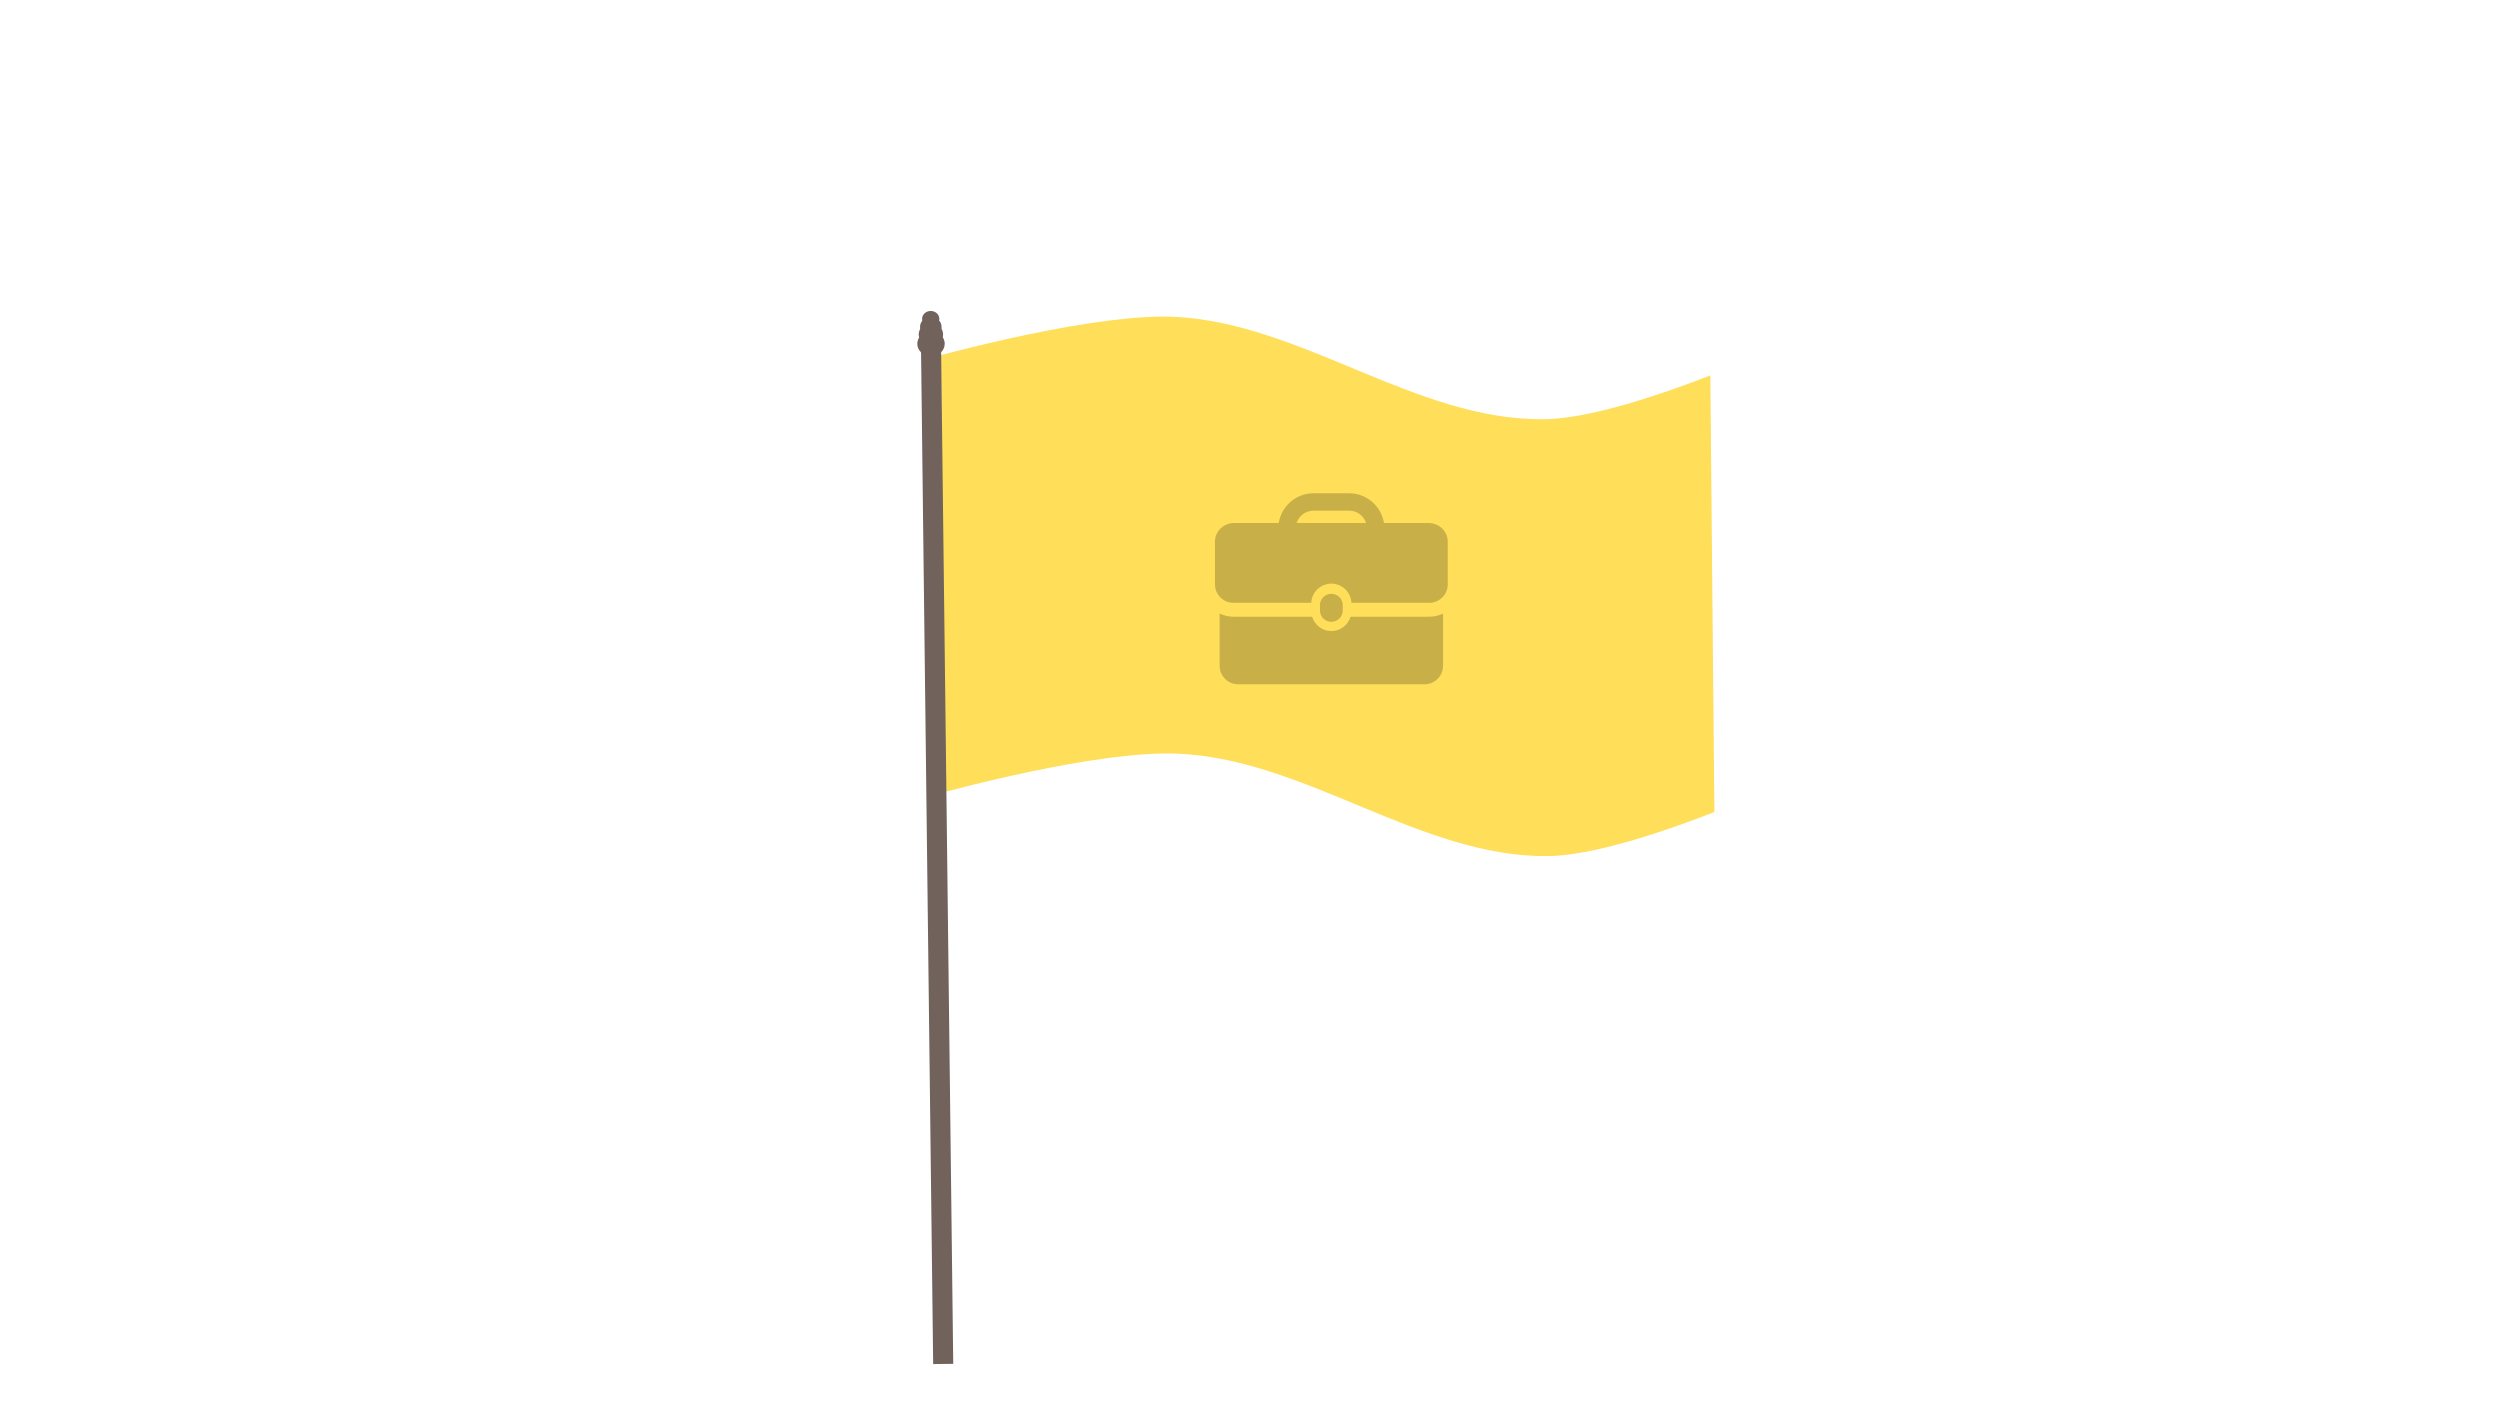
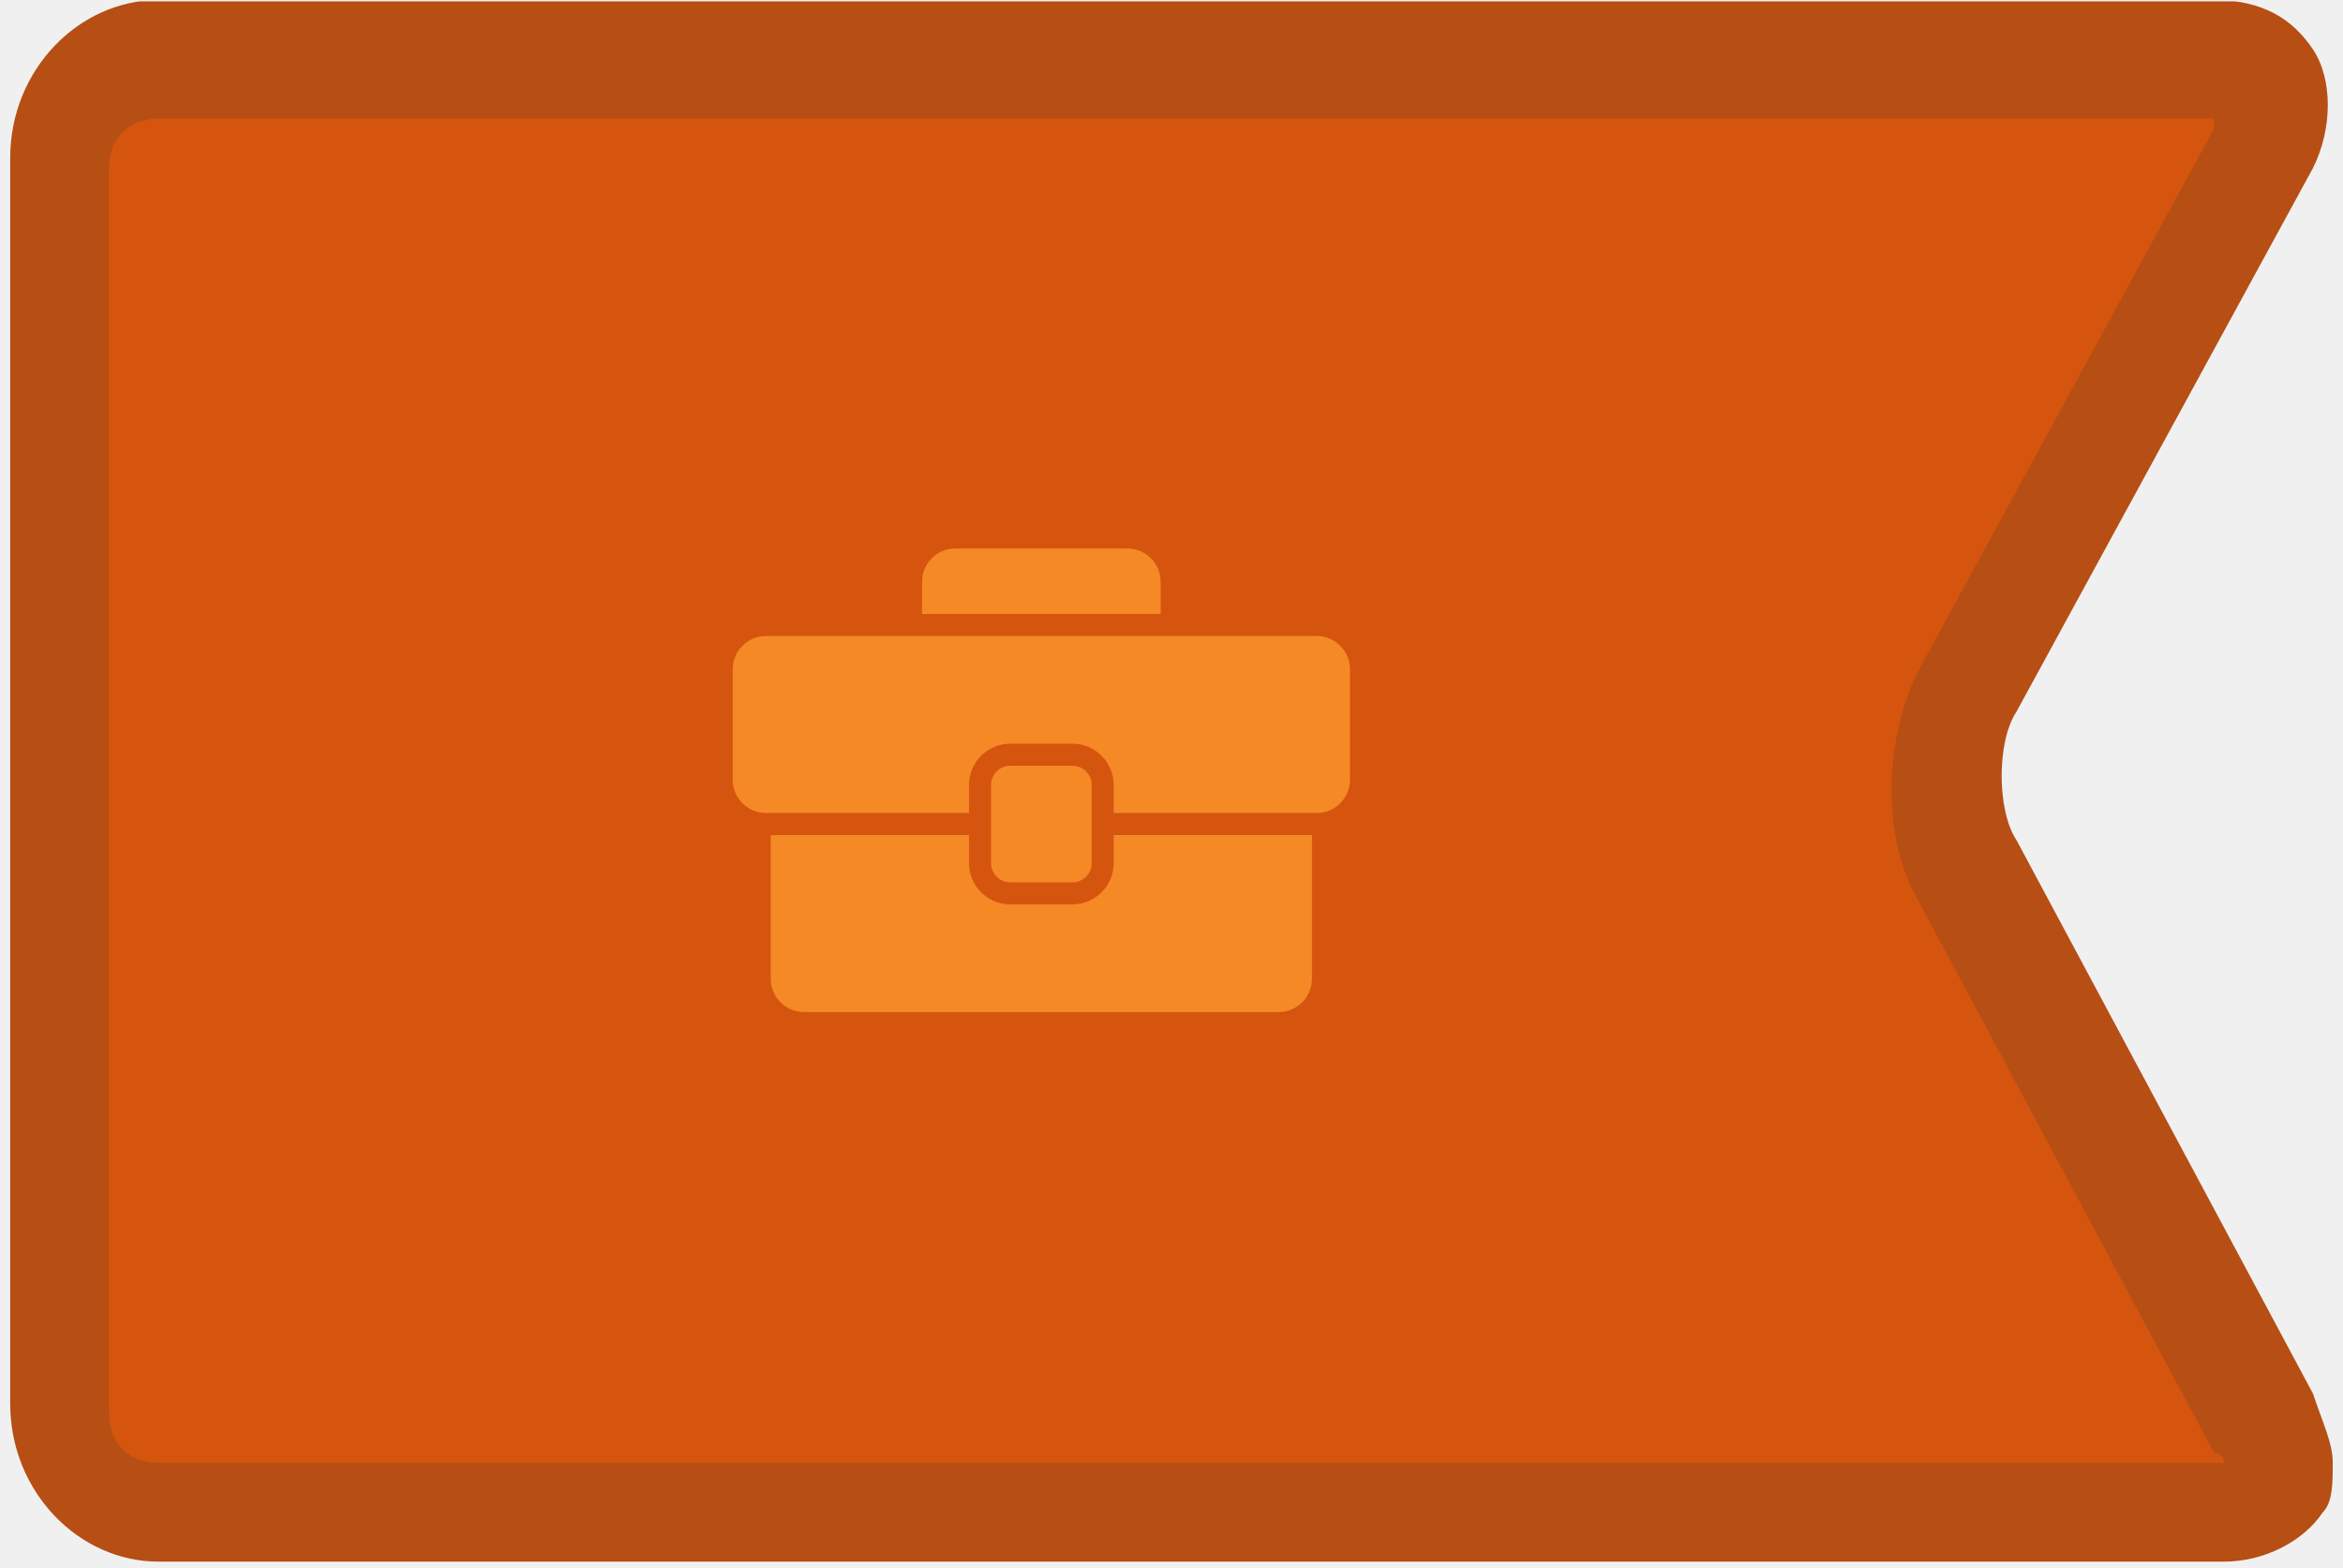
- <svg xmlns="http://www.w3.org/2000/svg" width="1920" zoomAndPan="magnify" viewBox="0 0 1440 810" height="1080" preserveAspectRatio="xMidYMid meet" version="1.0">
+ <svg xmlns="http://www.w3.org/2000/svg" width="432" zoomAndPan="magnify" viewBox="0 0 324 216.75" height="289" preserveAspectRatio="xMidYMid meet" version="1.0">
  <defs>
-     <clipPath id="117b4c4dea">
-       <path d="M 541 182 L 988 182 L 988 494 L 541 494 Z M 541 182 " clip-rule="nonzero" />
+     <clipPath id="c6a5611471">
+       <path d="M 1 0.191 L 323 0.191 L 323 215.941 L 1 215.941 Z M 1 0.191 " clip-rule="nonzero" />
    </clipPath>
-     <clipPath id="37088be558">
-       <path d="M 316.07 271.531 L 900.902 19.699 L 1124.258 538.402 L 539.426 790.234 Z M 316.07 271.531 " clip-rule="nonzero" />
+     <clipPath id="4f2a993989">
+       <path d="M 127 75.887 L 161 75.887 L 161 85 L 127 85 Z M 127 75.887 " clip-rule="nonzero" />
    </clipPath>
-     <clipPath id="66b9e3f29d">
-       <path d="M 316.07 271.531 L 900.902 19.699 L 1124.258 538.402 L 539.426 790.234 Z M 316.07 271.531 " clip-rule="nonzero" />
-     </clipPath>
-     <clipPath id="b321203fef">
-       <path d="M 547 187 L 982 187 L 982 368 L 547 368 Z M 547 187 " clip-rule="nonzero" />
-     </clipPath>
-     <clipPath id="7642bd05d2">
-       <path d="M 316.07 271.531 L 900.902 19.699 L 1124.258 538.402 L 539.426 790.234 Z M 316.07 271.531 " clip-rule="nonzero" />
-     </clipPath>
-     <clipPath id="73cd585b85">
-       <path d="M 316.07 271.531 L 900.902 19.699 L 1124.258 538.402 L 539.426 790.234 Z M 316.07 271.531 " clip-rule="nonzero" />
-     </clipPath>
-     <clipPath id="9fb4062b5d">
-       <path d="M 528 190 L 545 190 L 545 206 L 528 206 Z M 528 190 " clip-rule="nonzero" />
-     </clipPath>
-     <clipPath id="f855c5c45c">
-       <path d="M 316.07 271.531 L 900.902 19.699 L 1124.258 538.402 L 539.426 790.234 Z M 316.07 271.531 " clip-rule="nonzero" />
-     </clipPath>
-     <clipPath id="341dc79d3c">
-       <path d="M 316.07 271.531 L 900.902 19.699 L 1124.258 538.402 L 539.426 790.234 Z M 316.07 271.531 " clip-rule="nonzero" />
-     </clipPath>
-     <clipPath id="4046202018">
-       <path d="M 529 186 L 544 186 L 544 200 L 529 200 Z M 529 186 " clip-rule="nonzero" />
-     </clipPath>
-     <clipPath id="5a1669bc86">
-       <path d="M 316.07 271.531 L 900.902 19.699 L 1124.258 538.402 L 539.426 790.234 Z M 316.07 271.531 " clip-rule="nonzero" />
-     </clipPath>
-     <clipPath id="9a404073d9">
-       <path d="M 316.07 271.531 L 900.902 19.699 L 1124.258 538.402 L 539.426 790.234 Z M 316.07 271.531 " clip-rule="nonzero" />
-     </clipPath>
-     <clipPath id="b06e1ebdf7">
-       <path d="M 529 182 L 543 182 L 543 194 L 529 194 Z M 529 182 " clip-rule="nonzero" />
-     </clipPath>
-     <clipPath id="2ae97e42ef">
-       <path d="M 316.07 271.531 L 900.902 19.699 L 1124.258 538.402 L 539.426 790.234 Z M 316.07 271.531 " clip-rule="nonzero" />
-     </clipPath>
-     <clipPath id="d219075635">
-       <path d="M 316.07 271.531 L 900.902 19.699 L 1124.258 538.402 L 539.426 790.234 Z M 316.07 271.531 " clip-rule="nonzero" />
-     </clipPath>
-     <clipPath id="230606cd15">
-       <path d="M 531 179 L 542 179 L 542 189 L 531 189 Z M 531 179 " clip-rule="nonzero" />
-     </clipPath>
-     <clipPath id="726d3fb75f">
-       <path d="M 316.07 271.531 L 900.902 19.699 L 1124.258 538.402 L 539.426 790.234 Z M 316.07 271.531 " clip-rule="nonzero" />
-     </clipPath>
-     <clipPath id="d3f6fe939d">
-       <path d="M 316.07 271.531 L 900.902 19.699 L 1124.258 538.402 L 539.426 790.234 Z M 316.07 271.531 " clip-rule="nonzero" />
-     </clipPath>
-     <clipPath id="5944feb090">
-       <path d="M 530 201 L 550 201 L 550 786 L 530 786 Z M 530 201 " clip-rule="nonzero" />
-     </clipPath>
-     <clipPath id="4bb4977e93">
-       <path d="M 316.07 271.531 L 900.902 19.699 L 1124.258 538.402 L 539.426 790.234 Z M 316.07 271.531 " clip-rule="nonzero" />
-     </clipPath>
-     <clipPath id="c91f1b3c67">
-       <path d="M 316.07 271.531 L 900.902 19.699 L 1124.258 538.402 L 539.426 790.234 Z M 316.07 271.531 " clip-rule="nonzero" />
-     </clipPath>
-     <clipPath id="26e8f3efd9">
-       <path d="M 702 353 L 832 353 L 832 394.422 L 702 394.422 Z M 702 353 " clip-rule="nonzero" />
-     </clipPath>
-     <clipPath id="c297c86b35">
-       <path d="M 699.812 284.172 L 834 284.172 L 834 348 L 699.812 348 Z M 699.812 284.172 " clip-rule="nonzero" />
+     <clipPath id="05b3a42959">
+       <path d="M 101.227 87 L 186.625 87 L 186.625 113 L 101.227 113 Z M 101.227 87 " clip-rule="nonzero" />
    </clipPath>
  </defs>
-   <rect x="-144" width="1728" fill="#ffffff" y="-81" height="972" fill-opacity="1" />
-   <rect x="-144" width="1728" fill="#ffffff" y="-81" height="972" fill-opacity="1" />
-   <g clip-path="url(#117b4c4dea)">
-     <g clip-path="url(#37088be558)">
-       <g clip-path="url(#66b9e3f29d)">
-         <path fill="#ffde59" d="M 669.219 182.371 C 644 182.539 609.91 188.652 581.148 195.035 C 565.844 198.43 552.125 201.883 541.934 204.562 L 544.273 456.133 C 554.438 453.465 567.969 450.066 583.07 446.715 C 610.902 440.539 643.66 434.586 668.887 434.039 C 669.785 434.02 670.676 434.008 671.559 434 C 674.203 433.984 676.754 434.031 679.199 434.152 C 716.109 435.934 750.914 450.906 785.617 465.281 C 820.32 479.66 854.914 493.441 891.363 493.121 C 912.504 492.938 943.293 483.84 968.695 474.762 C 975.445 472.348 981.77 469.953 987.488 467.715 L 985.148 216.227 C 979.605 218.387 973.492 220.695 967.016 223.008 C 941.527 232.117 910.719 241.301 889.023 241.488 C 852.055 241.812 817.203 227.879 782.488 213.496 C 747.77 199.113 713.172 184.277 676.746 182.516 C 674.344 182.398 671.832 182.352 669.223 182.371 Z M 669.219 182.371 " fill-opacity="1" fill-rule="evenodd" />
-       </g>
-     </g>
+   <path fill="#d5550e" d="M 304.816 13.672 C 313.016 13.672 315.75 19.137 311.648 25.973 L 270.648 101.141 C 266.547 107.973 266.547 118.906 270.648 125.742 L 311.648 202.277 C 315.75 209.109 311.648 214.574 304.816 214.574 L 20.543 214.574 C 12.344 214.574 6.875 207.742 6.875 200.91 L 6.875 28.707 C 6.875 20.504 13.707 15.039 20.543 15.039 L 304.816 15.039 Z M 304.816 13.672 " fill-opacity="1" fill-rule="nonzero" />
+   <g clip-path="url(#c6a5611471)">
+     <path fill="#b74e14" d="M 322.582 202.277 C 322.582 205.008 322.582 207.742 321.215 209.109 C 318.484 213.211 313.016 215.941 307.551 215.941 L 21.91 215.941 C 10.977 215.941 1.41 206.375 1.41 194.074 L 1.41 21.871 C 1.41 9.57 10.977 0.004 21.91 0.004 L 306.184 0.004 C 313.016 0.004 317.117 2.738 319.848 6.84 C 322.582 10.938 322.582 17.773 319.848 23.238 L 278.848 98.406 C 276.113 102.508 276.113 112.074 278.848 116.172 L 319.848 192.707 C 321.215 196.809 322.582 199.543 322.582 202.277 Z M 15.074 195.441 C 15.074 199.543 17.809 202.277 21.91 202.277 L 306.184 202.277 C 307.551 202.277 307.551 202.277 307.551 202.277 C 307.551 202.277 307.551 200.91 306.184 200.91 L 265.18 124.375 C 259.715 114.809 261.082 101.141 265.18 92.941 L 306.184 17.773 C 306.184 16.406 306.184 16.406 306.184 16.406 C 306.184 16.406 304.816 16.406 304.816 16.406 L 21.91 16.406 C 17.809 16.406 15.074 19.137 15.074 23.238 Z M 15.074 195.441 " fill-opacity="1" fill-rule="nonzero" />
  </g>
-   <g clip-path="url(#b321203fef)">
-     <g clip-path="url(#7642bd05d2)">
-       <g clip-path="url(#73cd585b85)">
-         <path fill="#ffde59" d="M 669.816 187.559 C 672.043 187.551 674.27 187.59 676.496 187.699 C 712.648 189.445 747.504 204.617 780.504 218.289 C 815.148 232.645 850.934 247.012 889.066 246.68 C 897.734 246.602 906.633 245.266 915.117 243.551 C 924.715 241.609 934.234 239.059 943.605 236.23 C 952.062 233.676 960.445 230.867 968.762 227.895 C 972.531 226.551 976.285 225.164 980.027 223.75 L 981.148 344.09 C 977.148 345.609 972.918 347.18 968.516 348.75 C 943.031 357.859 912.219 367.043 890.523 367.23 C 853.555 367.555 818.703 353.621 783.992 339.238 C 749.273 324.855 714.672 310.02 678.25 308.258 C 675.848 308.141 673.332 308.098 670.723 308.113 L 670.719 308.113 C 645.504 308.281 611.41 314.395 582.648 320.777 C 569.652 323.66 557.797 326.586 548.277 329.043 L 547.156 208.562 C 558.812 205.539 570.52 202.707 582.273 200.102 C 592.582 197.812 602.938 195.695 613.332 193.832 C 623.094 192.082 632.918 190.543 642.773 189.395 C 651.531 188.371 660.43 187.621 669.25 187.562 Z M 669.816 187.559 " fill-opacity="1" fill-rule="evenodd" />
-       </g>
-     </g>
+   <g clip-path="url(#4f2a993989)">
+     <path fill="#f58926" d="M 160.496 80.441 C 160.496 77.902 158.43 75.84 155.891 75.84 L 132.113 75.84 C 129.574 75.84 127.508 77.902 127.508 80.441 L 127.508 84.895 L 160.5 84.895 L 160.5 80.441 Z M 160.496 80.441 " fill-opacity="1" fill-rule="nonzero" />
  </g>
-   <g clip-path="url(#9fb4062b5d)">
-     <g clip-path="url(#f855c5c45c)">
-       <g clip-path="url(#341dc79d3c)">
-         <path fill="#71625b" d="M 528.363 198.094 C 528.371 198.566 528.426 199.035 528.531 199.5 C 528.641 199.965 528.793 200.418 528.996 200.855 C 529.203 201.289 529.449 201.703 529.742 202.098 C 530.035 202.488 530.367 202.848 530.738 203.18 C 531.109 203.512 531.512 203.809 531.945 204.066 C 532.379 204.324 532.836 204.543 533.316 204.719 C 533.801 204.895 534.293 205.027 534.805 205.113 C 535.312 205.199 535.828 205.238 536.348 205.234 C 536.863 205.227 537.379 205.176 537.887 205.074 C 538.391 204.977 538.883 204.836 539.363 204.648 C 539.84 204.461 540.289 204.23 540.719 203.961 C 541.145 203.691 541.543 203.387 541.906 203.047 C 542.266 202.707 542.59 202.336 542.875 201.938 C 543.156 201.539 543.395 201.121 543.59 200.68 C 543.781 200.238 543.926 199.785 544.02 199.316 C 544.117 198.848 544.16 198.379 544.156 197.902 C 544.148 197.43 544.094 196.957 543.988 196.492 C 543.879 196.027 543.727 195.578 543.523 195.141 C 543.316 194.703 543.07 194.289 542.777 193.898 C 542.484 193.508 542.152 193.145 541.781 192.816 C 541.41 192.484 541.008 192.188 540.574 191.93 C 540.141 191.672 539.684 191.453 539.203 191.277 C 538.719 191.102 538.227 190.969 537.715 190.883 C 537.207 190.797 536.691 190.754 536.172 190.762 C 535.656 190.77 535.141 190.82 534.633 190.918 C 534.129 191.02 533.637 191.16 533.156 191.348 C 532.68 191.535 532.23 191.766 531.801 192.035 C 531.375 192.305 530.977 192.609 530.617 192.949 C 530.254 193.289 529.93 193.656 529.645 194.055 C 529.363 194.453 529.125 194.875 528.93 195.316 C 528.738 195.758 528.594 196.211 528.5 196.68 C 528.402 197.145 528.359 197.617 528.363 198.094 Z M 528.363 198.094 " fill-opacity="1" fill-rule="nonzero" />
-       </g>
-     </g>
+   <path fill="#f58926" d="M 137.047 119.355 C 137.047 120.82 138.242 122.012 139.707 122.012 L 148.301 122.012 C 149.766 122.012 150.957 120.82 150.957 119.355 L 150.957 113.961 C 150.957 113.961 150.953 113.953 150.953 113.945 C 150.953 113.941 150.957 113.938 150.957 113.934 L 150.957 108.539 C 150.957 107.078 149.766 105.883 148.301 105.883 L 139.707 105.883 C 138.242 105.883 137.047 107.078 137.047 108.539 L 137.047 113.934 C 137.047 113.934 137.051 113.941 137.051 113.945 C 137.051 113.953 137.047 113.957 137.047 113.961 Z M 137.047 119.355 " fill-opacity="1" fill-rule="nonzero" />
+   <g clip-path="url(#05b3a42959)">
+     <path fill="#f58926" d="M 182.074 87.945 L 105.93 87.945 C 103.391 87.945 101.324 90.012 101.324 92.547 L 101.324 107.82 C 101.324 110.359 103.391 112.422 105.93 112.422 L 134 112.422 L 134 108.543 C 134 105.398 136.559 102.836 139.707 102.836 L 148.301 102.836 C 151.445 102.836 154.004 105.398 154.004 108.543 L 154.004 112.422 L 182.078 112.422 C 184.617 112.422 186.68 110.359 186.68 107.82 L 186.68 92.547 C 186.68 90.012 184.617 87.945 182.078 87.945 Z M 182.074 87.945 " fill-opacity="1" fill-rule="nonzero" />
  </g>
-   <g clip-path="url(#4046202018)">
-     <g clip-path="url(#5a1669bc86)">
-       <g clip-path="url(#9a404073d9)">
-         <path fill="#71625b" d="M 529.164 192.688 C 529.168 193.109 529.219 193.527 529.312 193.941 C 529.41 194.355 529.547 194.758 529.727 195.148 C 529.91 195.535 530.129 195.906 530.391 196.254 C 530.652 196.602 530.949 196.926 531.277 197.219 C 531.609 197.516 531.965 197.777 532.352 198.008 C 532.738 198.238 533.148 198.434 533.574 198.59 C 534.004 198.746 534.445 198.863 534.898 198.941 C 535.352 199.016 535.812 199.055 536.273 199.047 C 536.734 199.043 537.191 198.996 537.645 198.906 C 538.094 198.82 538.535 198.691 538.957 198.523 C 539.383 198.359 539.785 198.156 540.168 197.914 C 540.547 197.676 540.898 197.402 541.223 197.102 C 541.547 196.797 541.832 196.469 542.086 196.113 C 542.34 195.758 542.551 195.383 542.723 194.992 C 542.895 194.598 543.023 194.195 543.109 193.777 C 543.191 193.363 543.234 192.941 543.227 192.52 C 543.223 192.098 543.172 191.676 543.078 191.262 C 542.984 190.848 542.844 190.449 542.664 190.059 C 542.48 189.672 542.262 189.301 542 188.953 C 541.738 188.605 541.445 188.281 541.113 187.988 C 540.785 187.691 540.426 187.43 540.039 187.199 C 539.652 186.969 539.246 186.773 538.816 186.617 C 538.387 186.461 537.945 186.344 537.492 186.266 C 537.039 186.188 536.582 186.152 536.117 186.16 C 535.656 186.164 535.199 186.211 534.75 186.301 C 534.297 186.387 533.859 186.516 533.434 186.68 C 533.008 186.848 532.605 187.051 532.227 187.293 C 531.844 187.531 531.492 187.801 531.168 188.105 C 530.848 188.41 530.559 188.738 530.305 189.094 C 530.055 189.449 529.84 189.82 529.668 190.215 C 529.496 190.609 529.367 191.012 529.285 191.43 C 529.199 191.844 529.16 192.266 529.164 192.688 Z M 529.164 192.688 " fill-opacity="1" fill-rule="nonzero" />
-       </g>
-     </g>
-   </g>
-   <g clip-path="url(#b06e1ebdf7)">
-     <g clip-path="url(#2ae97e42ef)">
-       <g clip-path="url(#d219075635)">
-         <path fill="#71625b" d="M 529.938 188.312 C 529.941 188.688 529.988 189.055 530.07 189.422 C 530.156 189.785 530.277 190.141 530.438 190.484 C 530.598 190.828 530.793 191.152 531.023 191.461 C 531.25 191.77 531.512 192.051 531.805 192.312 C 532.094 192.574 532.41 192.805 532.754 193.008 C 533.094 193.211 533.453 193.383 533.832 193.52 C 534.211 193.66 534.598 193.762 535 193.832 C 535.398 193.898 535.805 193.93 536.211 193.926 C 536.617 193.922 537.02 193.879 537.422 193.801 C 537.82 193.723 538.207 193.613 538.582 193.465 C 538.953 193.316 539.309 193.137 539.648 192.926 C 539.984 192.715 540.293 192.477 540.578 192.207 C 540.863 191.941 541.117 191.648 541.34 191.336 C 541.562 191.023 541.75 190.695 541.902 190.348 C 542.055 190 542.168 189.645 542.242 189.277 C 542.316 188.91 542.352 188.539 542.348 188.164 C 542.344 187.793 542.301 187.422 542.215 187.059 C 542.133 186.691 542.008 186.336 541.848 185.996 C 541.691 185.652 541.496 185.328 541.266 185.02 C 541.035 184.711 540.773 184.426 540.484 184.168 C 540.191 183.906 539.875 183.672 539.535 183.469 C 539.191 183.266 538.832 183.098 538.453 182.957 C 538.078 182.82 537.688 182.715 537.285 182.648 C 536.887 182.578 536.48 182.547 536.074 182.555 C 535.668 182.559 535.266 182.598 534.867 182.676 C 534.469 182.754 534.082 182.867 533.707 183.016 C 533.332 183.16 532.977 183.34 532.641 183.555 C 532.305 183.766 531.992 184.004 531.707 184.27 C 531.422 184.539 531.168 184.828 530.945 185.141 C 530.723 185.457 530.535 185.785 530.383 186.133 C 530.234 186.48 530.117 186.836 530.043 187.203 C 529.969 187.57 529.934 187.941 529.938 188.312 Z M 529.938 188.312 " fill-opacity="1" fill-rule="nonzero" />
-       </g>
-     </g>
-   </g>
-   <g clip-path="url(#230606cd15)">
-     <g clip-path="url(#726d3fb75f)">
-       <g clip-path="url(#d3f6fe939d)">
-         <path fill="#71625b" d="M 531.125 183.719 C 531.129 184.016 531.164 184.312 531.23 184.605 C 531.297 184.898 531.395 185.18 531.523 185.457 C 531.652 185.73 531.809 185.988 531.992 186.234 C 532.176 186.48 532.387 186.711 532.617 186.918 C 532.852 187.125 533.105 187.312 533.375 187.477 C 533.648 187.637 533.938 187.773 534.238 187.887 C 534.543 187.996 534.855 188.078 535.176 188.133 C 535.496 188.188 535.816 188.211 536.145 188.207 C 536.469 188.203 536.793 188.172 537.109 188.109 C 537.43 188.047 537.738 187.957 538.039 187.84 C 538.34 187.723 538.625 187.578 538.891 187.41 C 539.16 187.238 539.41 187.047 539.637 186.836 C 539.867 186.621 540.07 186.387 540.246 186.137 C 540.426 185.887 540.574 185.621 540.695 185.344 C 540.816 185.066 540.91 184.781 540.969 184.488 C 541.027 184.195 541.059 183.898 541.055 183.602 C 541.051 183.301 541.016 183.008 540.945 182.715 C 540.879 182.422 540.781 182.137 540.656 181.863 C 540.527 181.59 540.371 181.328 540.188 181.082 C 540.004 180.836 539.793 180.609 539.562 180.402 C 539.328 180.191 539.074 180.008 538.801 179.844 C 538.527 179.68 538.242 179.543 537.938 179.434 C 537.637 179.324 537.324 179.242 537.004 179.188 C 536.684 179.133 536.359 179.105 536.035 179.109 C 535.707 179.113 535.387 179.148 535.066 179.211 C 534.75 179.273 534.438 179.363 534.141 179.48 C 533.84 179.598 533.555 179.742 533.285 179.91 C 533.016 180.078 532.77 180.27 532.539 180.484 C 532.312 180.699 532.109 180.93 531.934 181.18 C 531.754 181.434 531.605 181.695 531.48 181.973 C 531.359 182.25 531.27 182.535 531.211 182.832 C 531.148 183.125 531.121 183.422 531.125 183.719 Z M 531.125 183.719 " fill-opacity="1" fill-rule="nonzero" />
-       </g>
-     </g>
-   </g>
-   <g clip-path="url(#5944feb090)">
-     <g clip-path="url(#4bb4977e93)">
-       <g clip-path="url(#c91f1b3c67)">
-         <path fill="#71625b" d="M 542.078 201.148 L 530.516 201.285 L 537.5 785.703 L 549.062 785.566 Z M 542.078 201.148 " fill-opacity="1" fill-rule="evenodd" />
-       </g>
-     </g>
-   </g>
-   <path fill="#c8af48" d="M 773.43 351.59 L 773.43 348.613 C 773.43 344.98 770.488 342.039 766.859 342.039 C 763.227 342.039 760.281 344.98 760.281 348.613 L 760.281 351.59 C 760.281 355.223 763.227 358.164 766.859 358.164 C 770.484 358.164 773.43 355.223 773.43 351.59 Z M 773.43 351.59 " fill-opacity="1" fill-rule="nonzero" />
-   <g clip-path="url(#26e8f3efd9)">
-     <path fill="#c8af48" d="M 777.941 355.227 C 776.484 359.996 772.094 363.496 766.859 363.496 C 761.621 363.496 757.23 359.996 755.773 355.227 L 710.488 355.227 C 707.633 355.227 704.93 354.562 702.508 353.41 L 702.508 383.477 C 702.508 389.348 707.312 394.152 713.184 394.152 L 820.527 394.152 C 826.398 394.152 831.203 389.348 831.203 383.477 L 831.203 353.414 C 828.777 354.566 826.078 355.23 823.223 355.23 L 777.941 355.23 Z M 777.941 355.227 " fill-opacity="1" fill-rule="nonzero" />
-   </g>
-   <g clip-path="url(#c297c86b35)">
-     <path fill="#c8af48" d="M 822.777 301.238 L 797.156 301.238 C 795.605 291.562 787.227 284.137 777.121 284.137 L 756.59 284.137 C 746.484 284.137 738.105 291.562 736.555 301.238 L 710.938 301.238 C 704.82 301.238 699.816 306.039 699.816 311.91 L 699.816 336.551 C 699.816 342.445 704.594 347.227 710.488 347.227 L 755.27 347.227 C 755.422 344.152 756.738 341.395 758.824 339.398 C 758.887 339.336 758.961 339.289 759.027 339.23 C 759.492 338.805 759.973 338.406 760.496 338.059 C 760.684 337.934 760.898 337.848 761.09 337.734 C 761.523 337.488 761.949 337.227 762.418 337.035 C 762.785 336.883 763.18 336.797 763.562 336.68 C 763.895 336.582 764.207 336.453 764.555 336.383 C 765.297 336.23 766.07 336.148 766.855 336.148 C 767.645 336.148 768.414 336.234 769.16 336.383 C 769.5 336.453 769.816 336.582 770.145 336.68 C 770.531 336.797 770.926 336.883 771.289 337.039 C 771.754 337.23 772.18 337.488 772.613 337.734 C 772.809 337.852 773.023 337.934 773.211 338.062 C 773.738 338.406 774.215 338.805 774.676 339.23 C 774.742 339.293 774.82 339.34 774.887 339.402 C 776.973 341.398 778.289 344.16 778.441 347.23 L 823.219 347.23 C 829.113 347.23 833.895 342.449 833.895 336.555 L 833.895 311.918 C 833.895 306.039 828.891 301.238 822.777 301.238 Z M 746.832 301.238 C 748.191 297.125 752.027 294.129 756.59 294.129 L 777.121 294.129 C 781.684 294.129 785.516 297.125 786.879 301.238 Z M 746.832 301.238 " fill-opacity="1" fill-rule="nonzero" />
-   </g>
+   <path fill="#f58926" d="M 106.582 115.473 L 106.582 135.348 C 106.582 137.883 108.648 139.949 111.188 139.949 L 176.816 139.949 C 179.355 139.949 181.422 137.883 181.422 135.348 L 181.422 115.473 L 154.004 115.473 L 154.004 119.355 C 154.004 122.5 151.445 125.059 148.297 125.059 L 139.703 125.059 C 136.559 125.059 134 122.5 134 119.355 L 134 115.473 Z M 106.582 115.473 " fill-opacity="1" fill-rule="nonzero" />
</svg>
